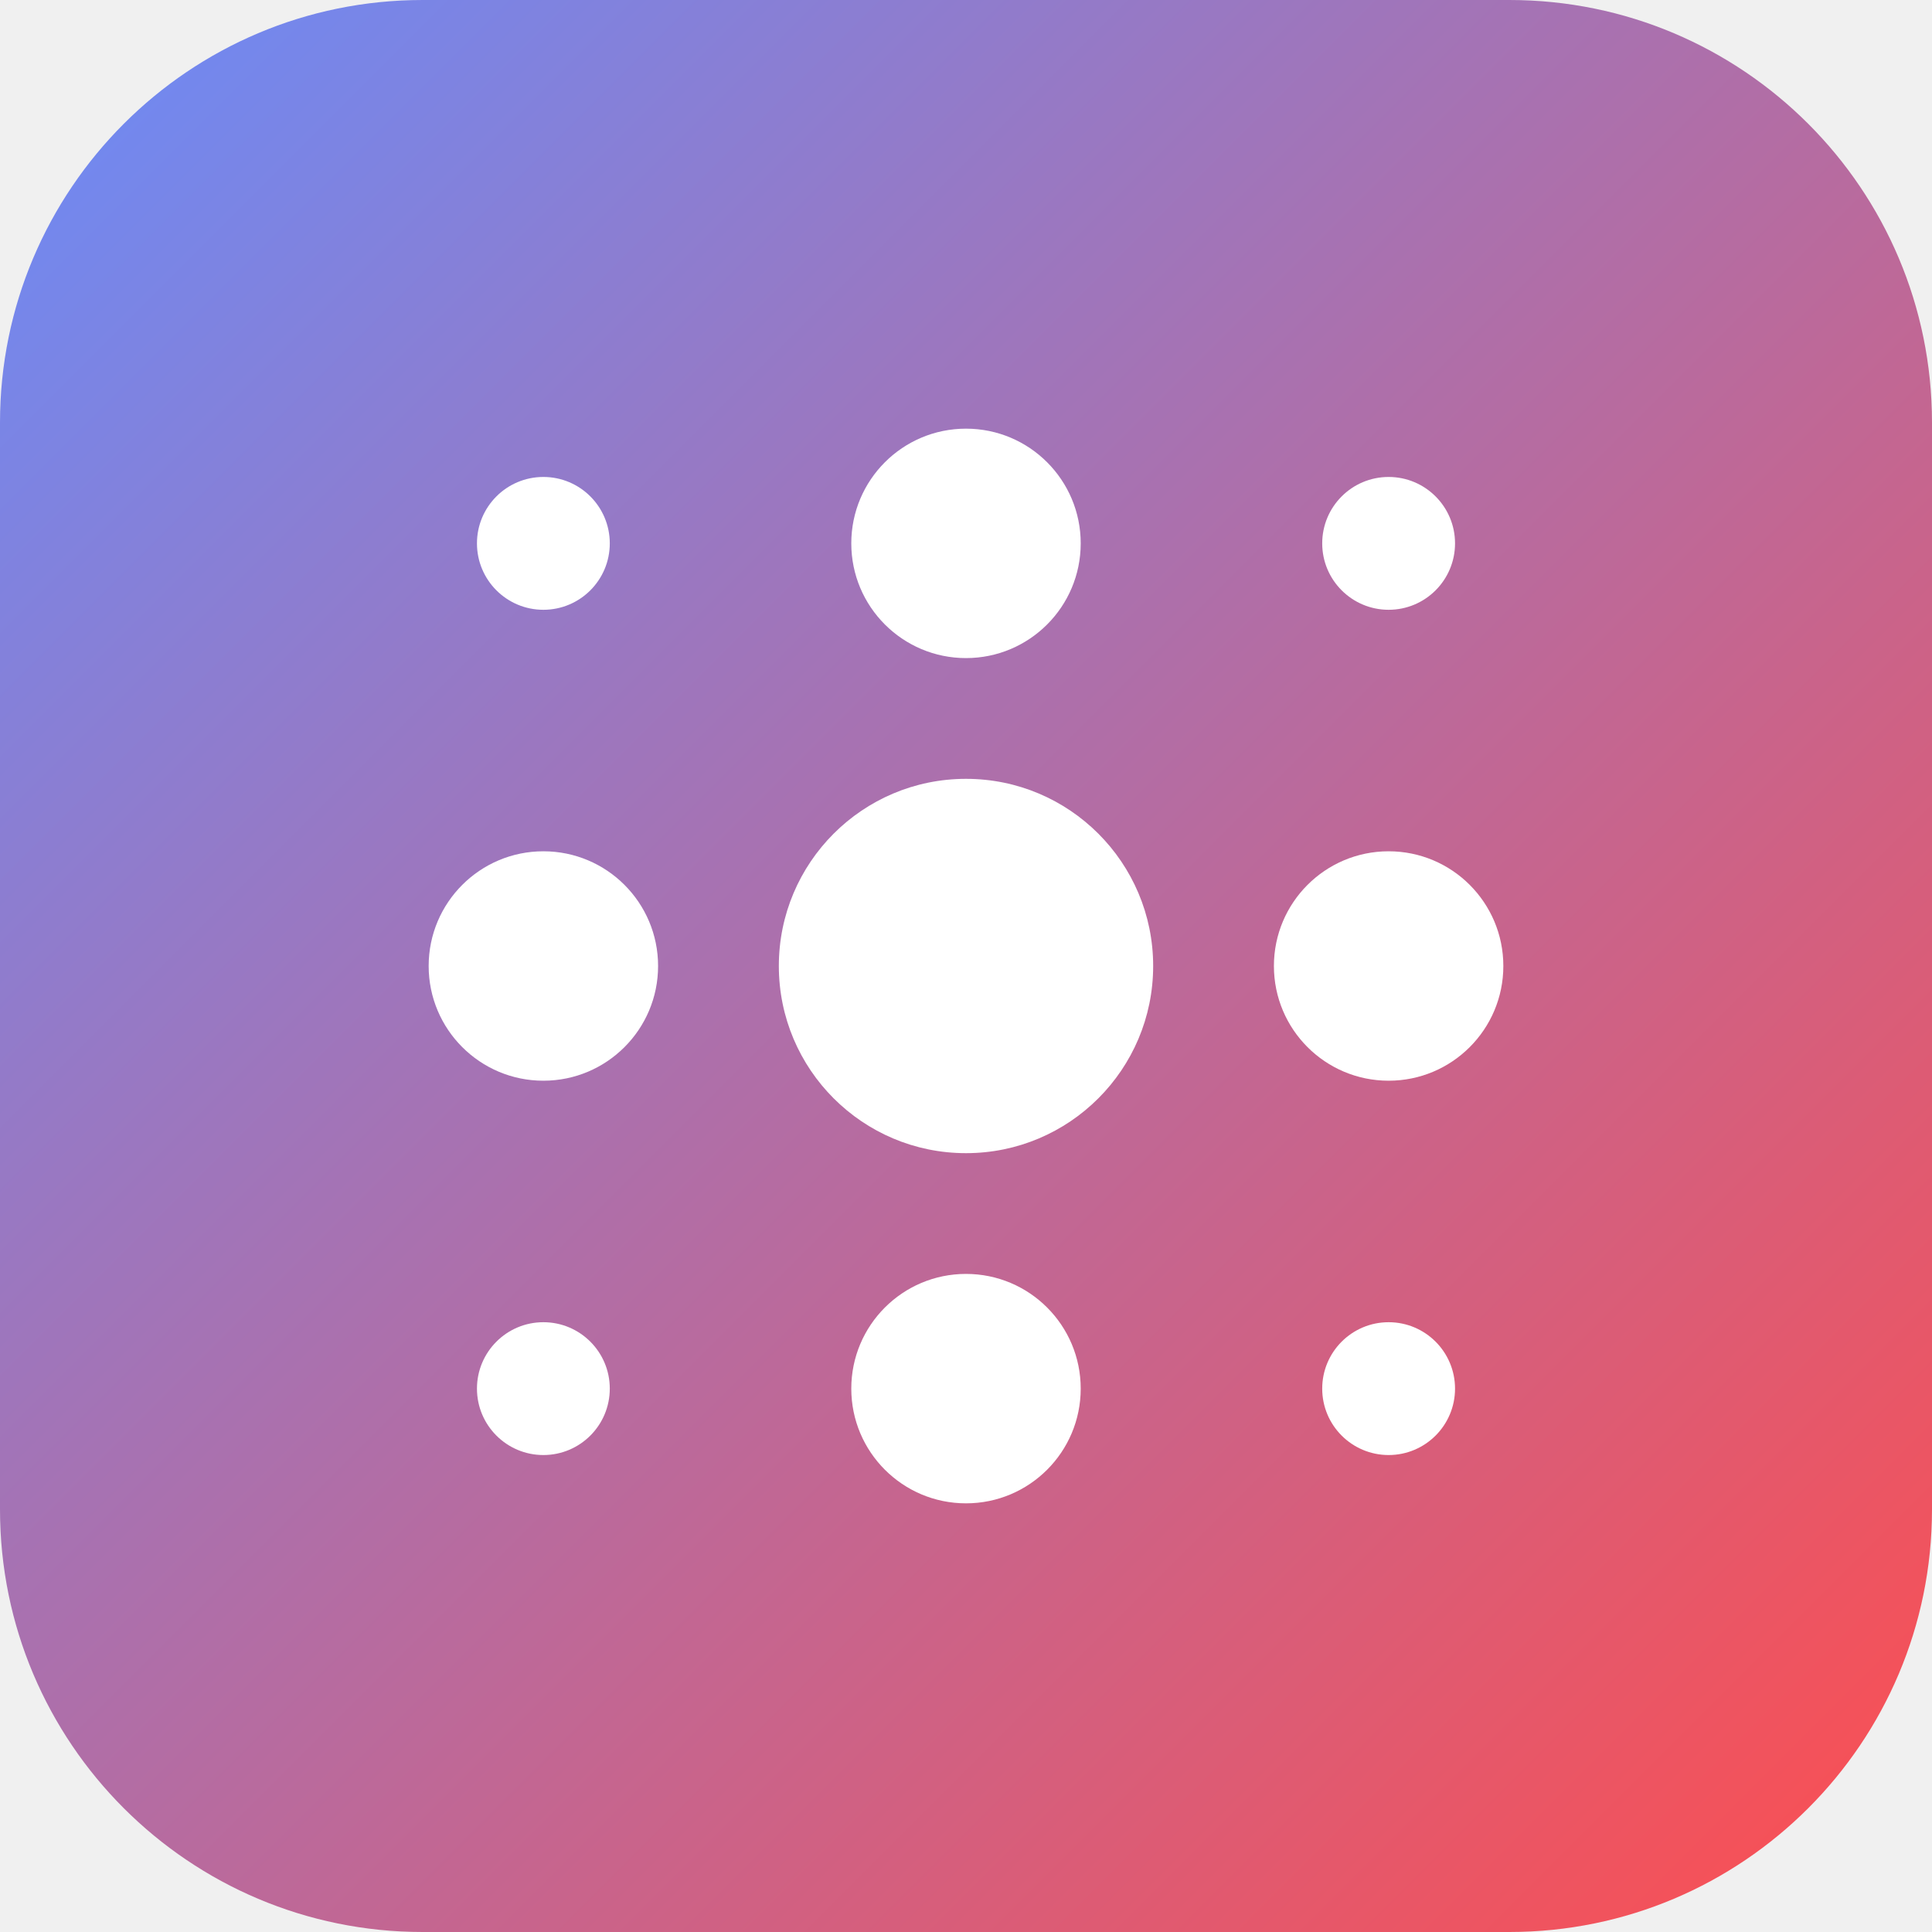
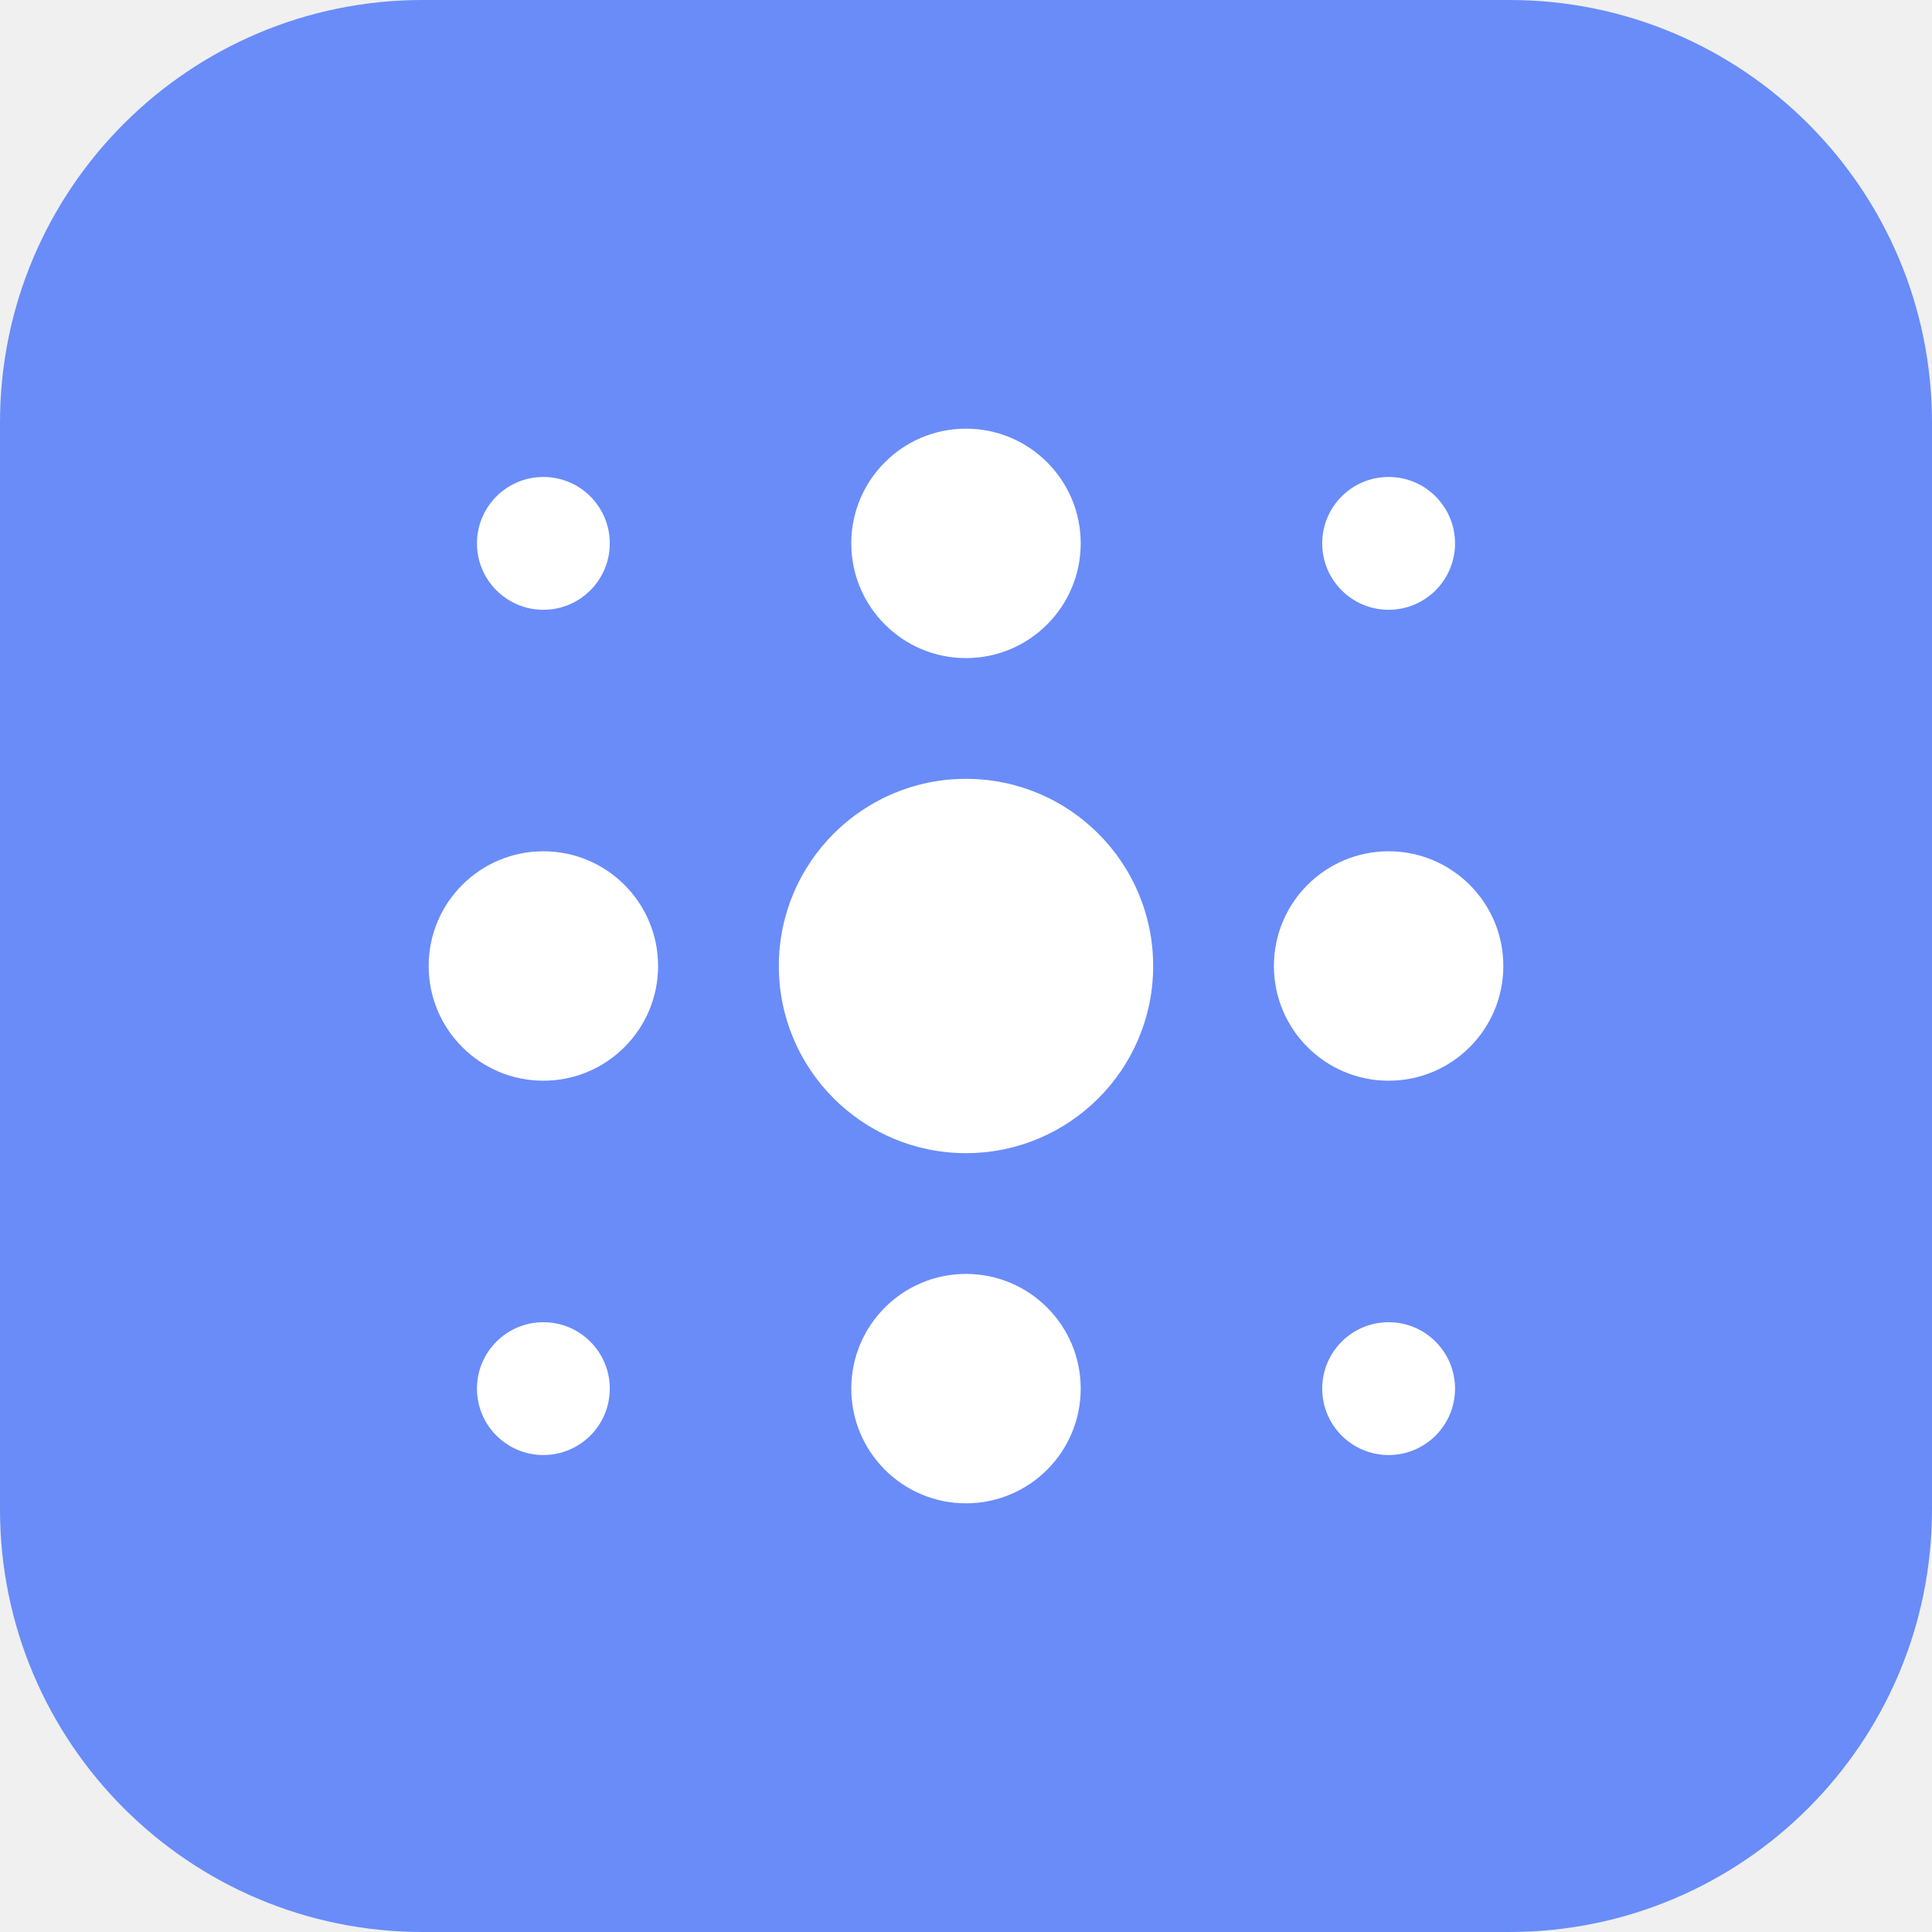
<svg xmlns="http://www.w3.org/2000/svg" viewBox="0 0 512 512">
-   <defs>
-     <linearGradient id="g" x1="0" y1="0" x2="1" y2="1">
-       <stop offset="0" stop-color="#698CF9" />
-       <stop offset="1" stop-color="#ff4d4d" />
-     </linearGradient>
-   </defs>
-   <rect width="512" height="512" rx="112" fill="url(#g)" />
+   <rect width="512" height="512" rx="112" fill="#698CF9" />
  <g transform="translate(64 64) scale(16)" fill="#ffffff">
    <circle cx="5" cy="5" r="1.1" />
    <circle cx="12" cy="5" r="1.9" />
    <circle cx="19" cy="5" r="1.1" />
    <circle cx="5" cy="12" r="1.9" />
    <circle cx="12" cy="12" r="3.1" />
    <circle cx="19" cy="12" r="1.9" />
    <circle cx="5" cy="19" r="1.1" />
    <circle cx="12" cy="19" r="1.9" />
    <circle cx="19" cy="19" r="1.1" />
  </g>
</svg>
